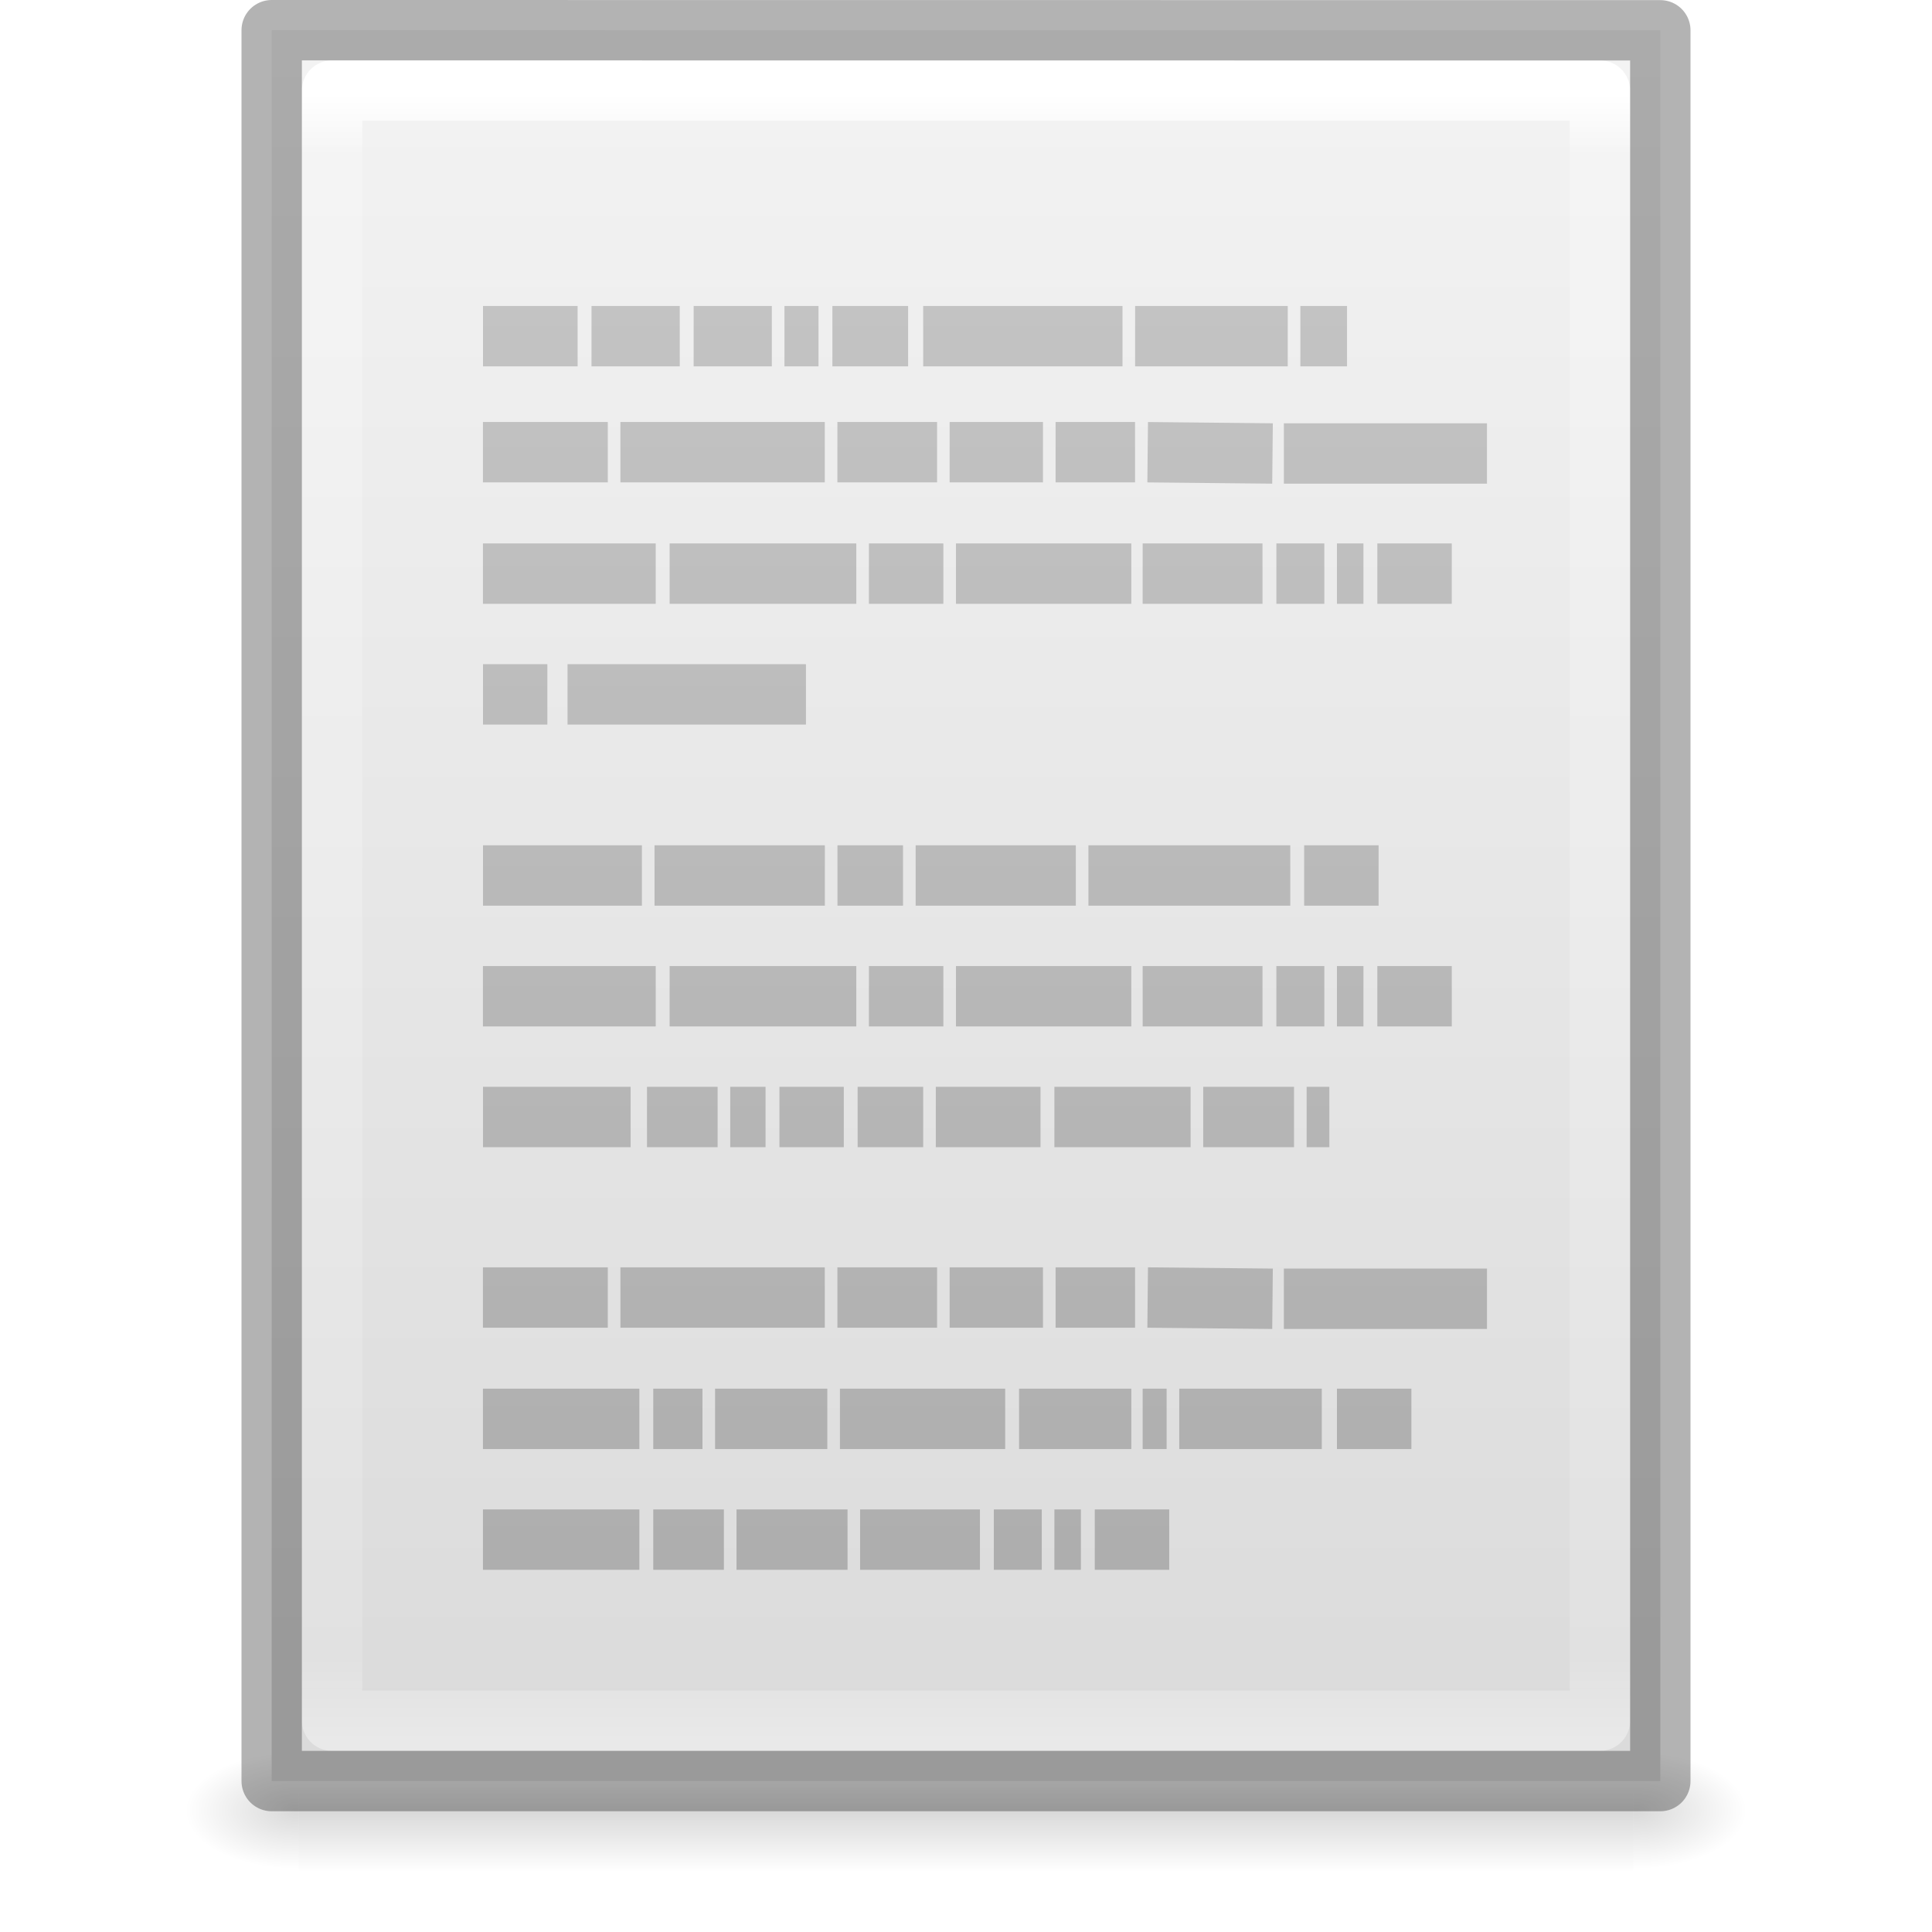
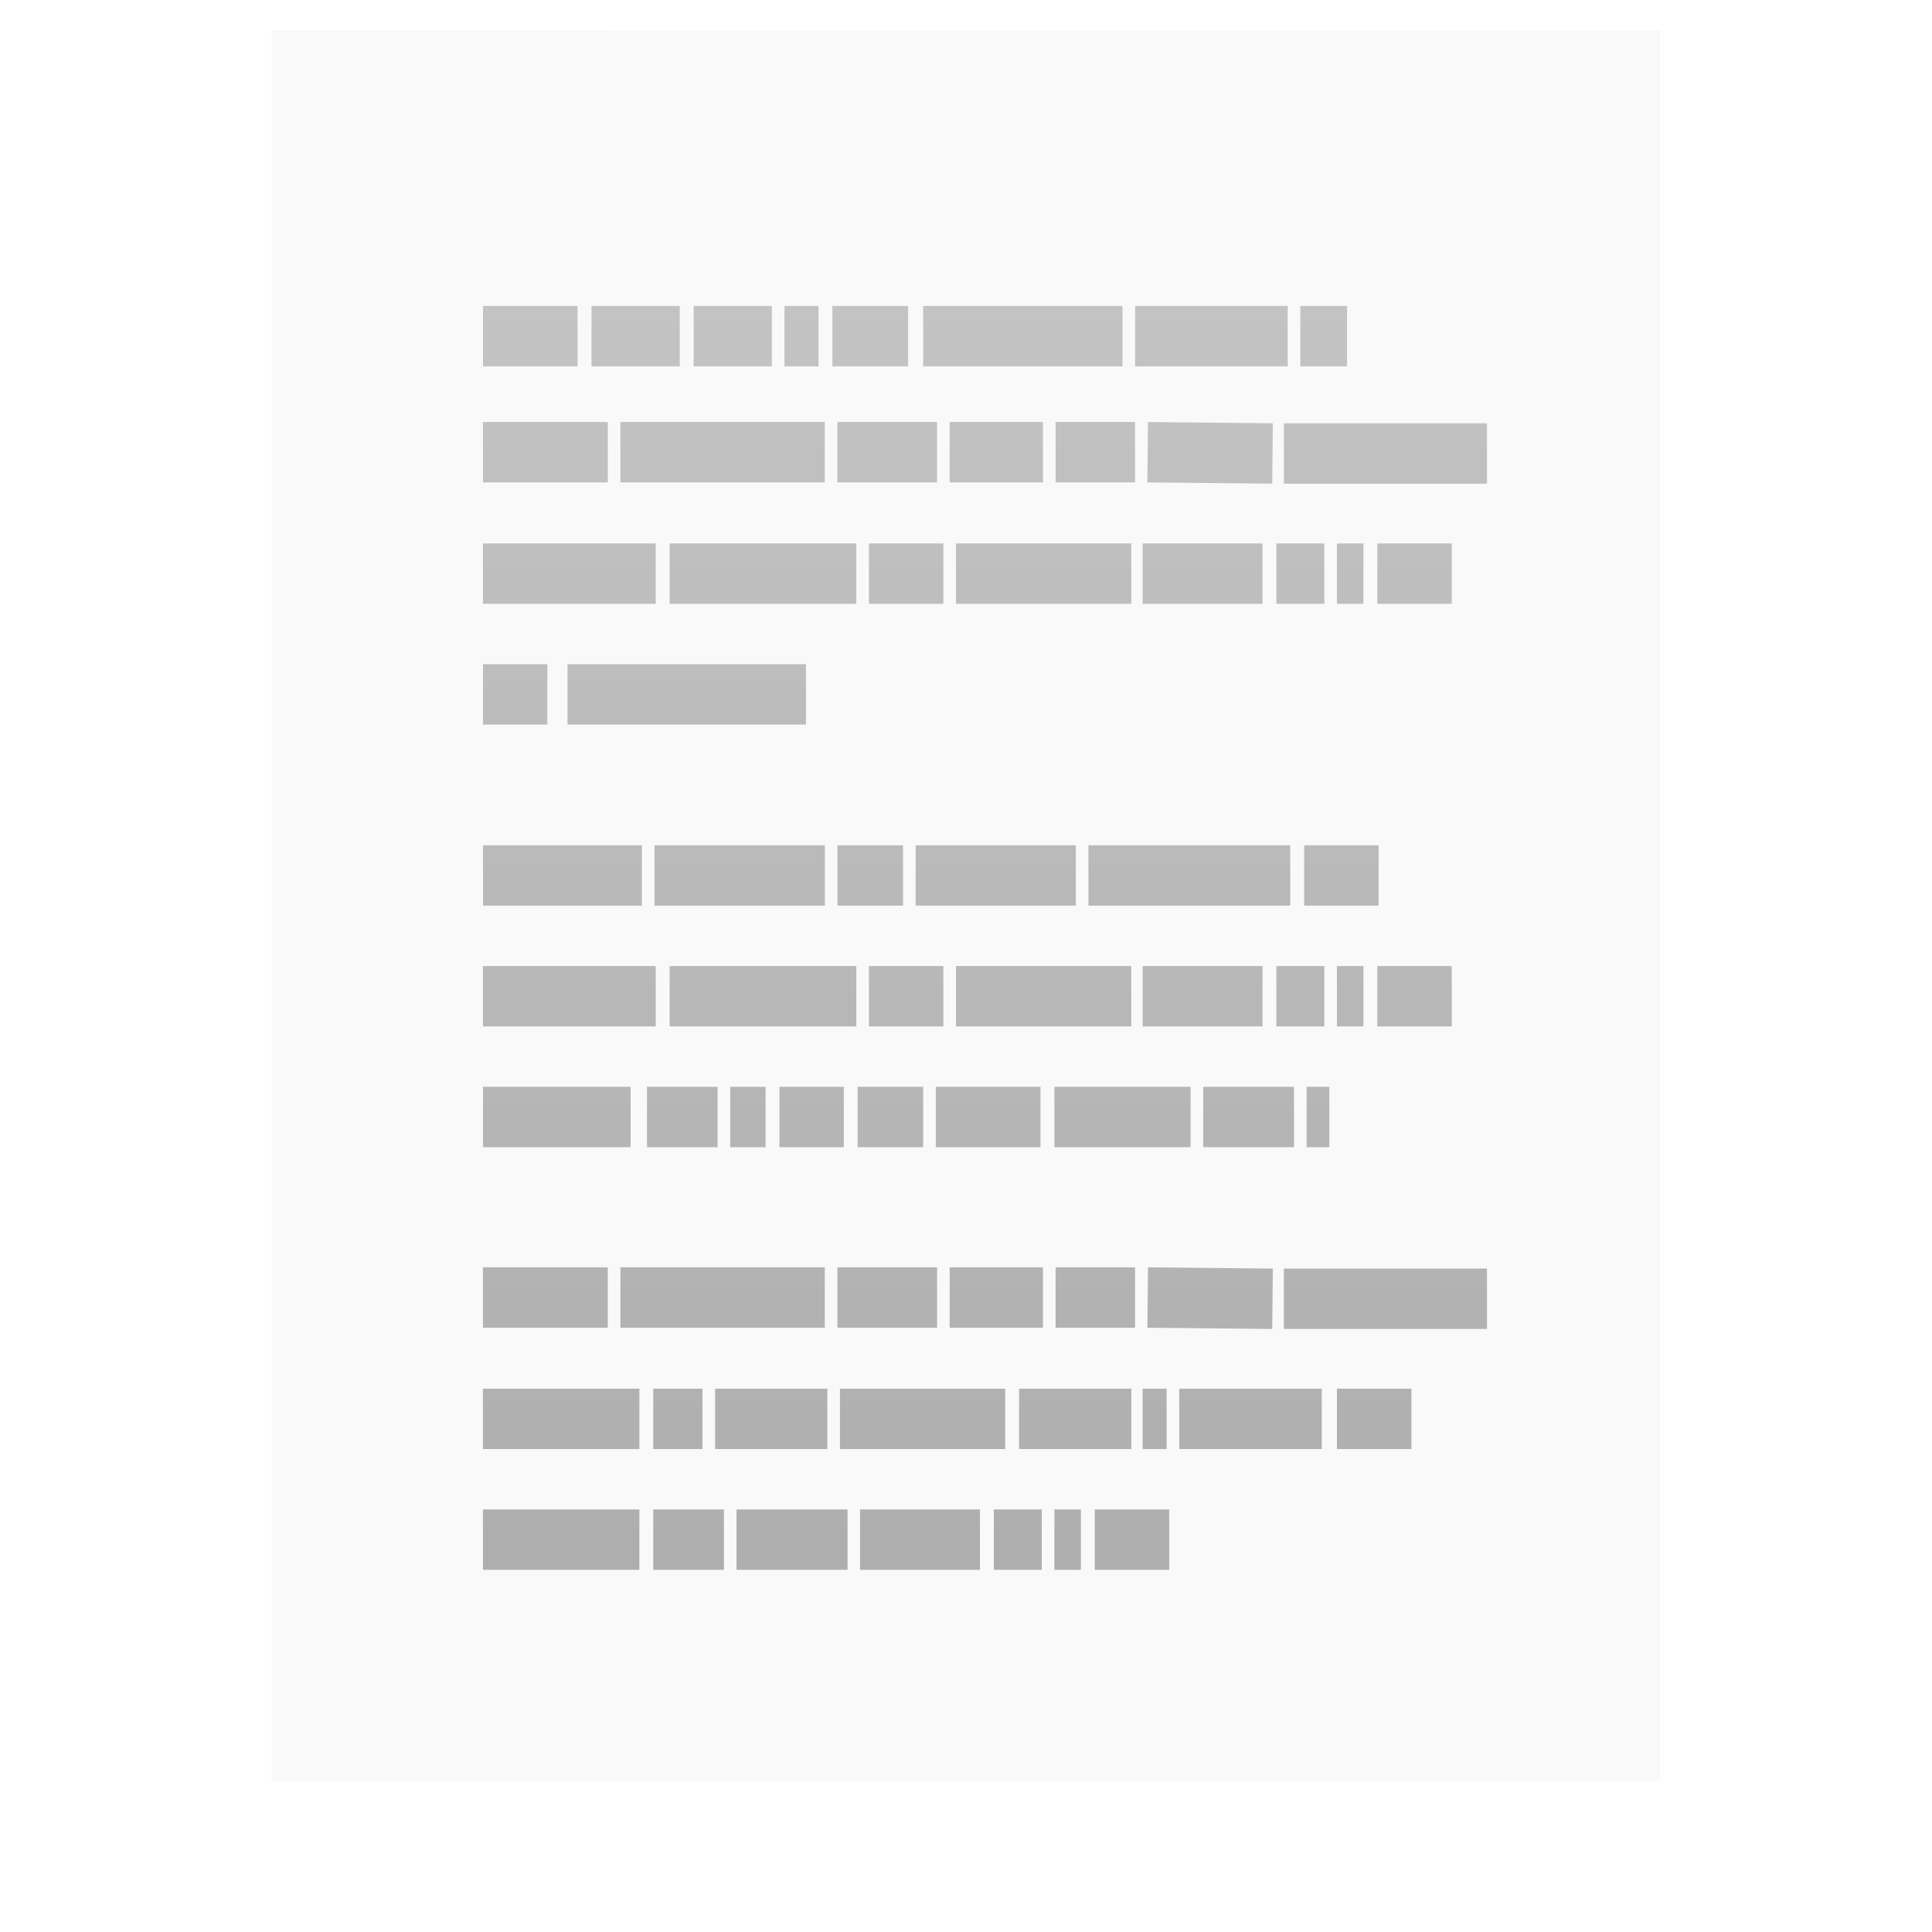
- <svg xmlns="http://www.w3.org/2000/svg" xmlns:xlink="http://www.w3.org/1999/xlink" height="32px" width="32px" version="1.1">
-   <defs>
+ <svg xmlns="http://www.w3.org/2000/svg" xmlns:xlink="http://www.w3.org/1999/xlink" height="32px" width="32px" version="1.1" id="svg2">
+   <defs id="defs4">
    <linearGradient id="j" x1="22.004" gradientUnits="userSpaceOnUse" y1="47.813" gradientTransform="matrix(.66858 0 0 .67037 -.67962 -2.3083)" x2="22.004" y2="3.364">
-       <stop stop-color="#aaa" offset="0" />
-       <stop stop-color="#c8c8c8" offset="1" />
+       <stop stop-color="#aaa" offset="0" id="stop7" />
+       <stop stop-color="#c8c8c8" offset="1" id="stop9" />
    </linearGradient>
    <linearGradient id="h" x1="24" gradientUnits="userSpaceOnUse" y1="5.564" gradientTransform="matrix(.56757 0 0 .72973 2.3784 -2.5135)" x2="24" y2="43">
-       <stop stop-color="#fff" offset="0" />
-       <stop stop-color="#fff" stop-opacity=".235" offset=".036" />
-       <stop stop-color="#fff" stop-opacity=".157" offset=".951" />
-       <stop stop-color="#fff" stop-opacity=".392" offset="1" />
+       <stop stop-color="#fff" offset="0" id="stop12" />
+       <stop stop-color="#fff" stop-opacity=".235" offset=".036" id="stop14" />
+       <stop stop-color="#fff" stop-opacity=".157" offset=".951" id="stop16" />
+       <stop stop-color="#fff" stop-opacity=".392" offset="1" id="stop18" />
    </linearGradient>
    <linearGradient id="i" x1="25.132" gradientUnits="userSpaceOnUse" y1=".985" gradientTransform="matrix(.65714 0 0 .63012 .22856 -1.0896)" x2="25.132" y2="47.013">
-       <stop stop-color="#f4f4f4" offset="0" />
-       <stop stop-color="#dbdbdb" offset="1" />
+       <stop stop-color="#f4f4f4" offset="0" id="stop21" />
+       <stop stop-color="#dbdbdb" offset="1" id="stop23" />
    </linearGradient>
    <radialGradient id="l" xlink:href="#a" gradientUnits="userSpaceOnUse" cy="486.65" cx="605.71" gradientTransform="matrix(.015663 0 0 .0082353 17.61 25.981)" r="117.14" />
    <linearGradient id="a">
-       <stop offset="0" />
-       <stop stop-opacity="0" offset="1" />
+       <stop offset="0" id="stop27" />
+       <stop stop-opacity="0" offset="1" id="stop29" />
    </linearGradient>
    <radialGradient id="m" xlink:href="#a" gradientUnits="userSpaceOnUse" cy="486.65" cx="605.71" gradientTransform="matrix(-.015663 0 0 .0082353 14.39 25.981)" r="117.14" />
    <linearGradient id="k" x1="302.86" gradientUnits="userSpaceOnUse" x2="302.86" gradientTransform="matrix(.045769 0 0 .0082353 -.54232 25.981)" y1="366.65" y2="609.51">
-       <stop stop-opacity="0" offset="0" />
-       <stop offset=".5" />
-       <stop stop-opacity="0" offset="1" />
+       <stop stop-opacity="0" offset="0" id="stop33" />
+       <stop offset=".5" id="stop35" />
+       <stop stop-opacity="0" offset="1" id="stop37" />
    </linearGradient>
  </defs>
-   <rect opacity=".15" height="2" width="22.1" y="29" x="4.95" fill="url(#k)" />
-   <path opacity=".15" d="m4.95 29v2c-0.807 0.004-1.95-0.448-1.95-1 0-0.552 0.9-1 1.95-1z" fill="url(#m)" />
-   <path opacity=".15" d="m27.05 29v2c0.807 0.004 1.95-0.448 1.95-1 0-0.552-0.9-1-1.95-1z" fill="url(#l)" />
-   <path d="m4.5 0.5c5.271 0 23 0.002 23 0.002l0 28.998h-23v-29z" fill="url(#i)" />
-   <g fill="none">
-     <path stroke-linejoin="round" stroke="url(#h)" stroke-linecap="round" d="m26.5 28.5h-21v-27h21z" />
-     <path opacity=".3" stroke-linejoin="round" stroke="#000" stroke-width="1" d="m4.5 0.5c5.271 0 23 0.002 23 0.002l0 28.998h-23v-29z" />
-     <path stroke="url(#j)" stroke-width="1px" d="m8 5.568h1.567zm1.797 0h1.462zm1.692 0h1.295zm1.504 0h0.564zm0.794 0h1.254zm1.504 0h3.301zm3.51 0h2.528zm2.737 0h0.773zm-13.539 1.922h2.068zm2.277 0h3.385zm3.594 0h1.651zm1.859 0h1.546zm1.755 0h1.316zm1.525 0 2.068 0.021zm2.256 0.021h3.364zm-13.266 1.99h2.862zm3.092 0h3.092zm3.301 0h1.233zm1.442 0h2.904zm3.092 0h1.985zm2.215 0h0.794zm1.003 0h0.439zm0.669 0h1.233zm-14.813 2h1.066zm1.4 0h3.949zm-1.4 3h2.632zm2.841 0h2.821zm3.03 0h1.086zm1.295 0h2.653zm2.862 0h3.343zm3.573 0h1.233zm-13.602 2h2.862zm3.092 0h3.092zm3.301 0h1.233zm1.442 0h2.904zm3.092 0h1.985zm2.215 0h0.794zm1.003 0h0.439zm0.669 0h1.233zm-14.813 2h2.445zm2.716 0h1.17zm1.379 0h0.585zm0.815 0h1.066zm1.295 0h1.086zm1.295 0h1.734zm1.964 0h2.256zm2.465 0h1.504zm1.713 0h0.376zm-13.643 2.99h2.068zm2.277 0h3.385zm3.594 0h1.651zm1.859 0h1.546zm1.755 0h1.316zm1.525 0 2.068 0.021zm2.256 0.021h3.364zm-13.266 1.989h2.591zm2.821 0h0.815zm1.024 0h1.859zm2.068 0h2.737zm2.967 0h1.859zm2.047 0h0.397zm0.606 0h2.361zm2.612 0h1.233zm-14.145 2h2.591zm2.821 0h1.17zm1.379 0h1.839zm2.047 0h1.985zm2.215 0h0.794zm1.003 0h0.439zm0.669 0h1.233z" />
+   <path d="m4.5 0.5c5.271 0 23 0.002 23 0.002l0 28.998h-23v-29z" fill="url(#i)" id="path45" style="stroke:none;fill:#f9f9f9;fill-opacity:1" />
+   <g fill="none" id="g47">
+     <path stroke-linejoin="round" stroke="url(#h)" stroke-linecap="round" d="m26.5 28.5h-21v-27h21z" id="path49" style="stroke:none" />
+     <path opacity=".3" stroke-linejoin="round" stroke="#000" stroke-width="1" d="m4.5 0.5c5.271 0 23 0.002 23 0.002l0 28.998h-23v-29z" id="path51" style="stroke:none" />
+     <path stroke="url(#j)" stroke-width="1px" d="m8 5.568h1.567zm1.797 0h1.462zm1.692 0h1.295zm1.504 0h0.564zm0.794 0h1.254zm1.504 0h3.301zm3.51 0h2.528zm2.737 0h0.773zm-13.539 1.922h2.068zm2.277 0h3.385zm3.594 0h1.651zm1.859 0h1.546zm1.755 0h1.316zm1.525 0 2.068 0.021zm2.256 0.021h3.364zm-13.266 1.99h2.862zm3.092 0h3.092zm3.301 0h1.233zm1.442 0h2.904zm3.092 0h1.985zm2.215 0h0.794zm1.003 0h0.439zm0.669 0h1.233zm-14.813 2h1.066zm1.4 0h3.949zm-1.4 3h2.632zm2.841 0h2.821zm3.03 0h1.086zm1.295 0h2.653zm2.862 0h3.343zm3.573 0h1.233zm-13.602 2h2.862zm3.092 0h3.092zm3.301 0h1.233zm1.442 0h2.904zm3.092 0h1.985zm2.215 0h0.794zm1.003 0h0.439zm0.669 0h1.233zm-14.813 2h2.445zm2.716 0h1.17zm1.379 0h0.585zm0.815 0h1.066zm1.295 0h1.086zm1.295 0h1.734zm1.964 0h2.256zm2.465 0h1.504zm1.713 0h0.376zm-13.643 2.99h2.068zm2.277 0h3.385zm3.594 0h1.651zm1.859 0h1.546zm1.755 0h1.316zm1.525 0 2.068 0.021zm2.256 0.021h3.364zm-13.266 1.989h2.591zm2.821 0h0.815zm1.024 0h1.859zm2.068 0h2.737zm2.967 0h1.859zm2.047 0h0.397zm0.606 0h2.361zm2.612 0h1.233zm-14.145 2h2.591zm2.821 0h1.17zm1.379 0h1.839zm2.047 0h1.985zm2.215 0h0.794zm1.003 0h0.439zm0.669 0h1.233z" id="path53" />
  </g>
</svg>
